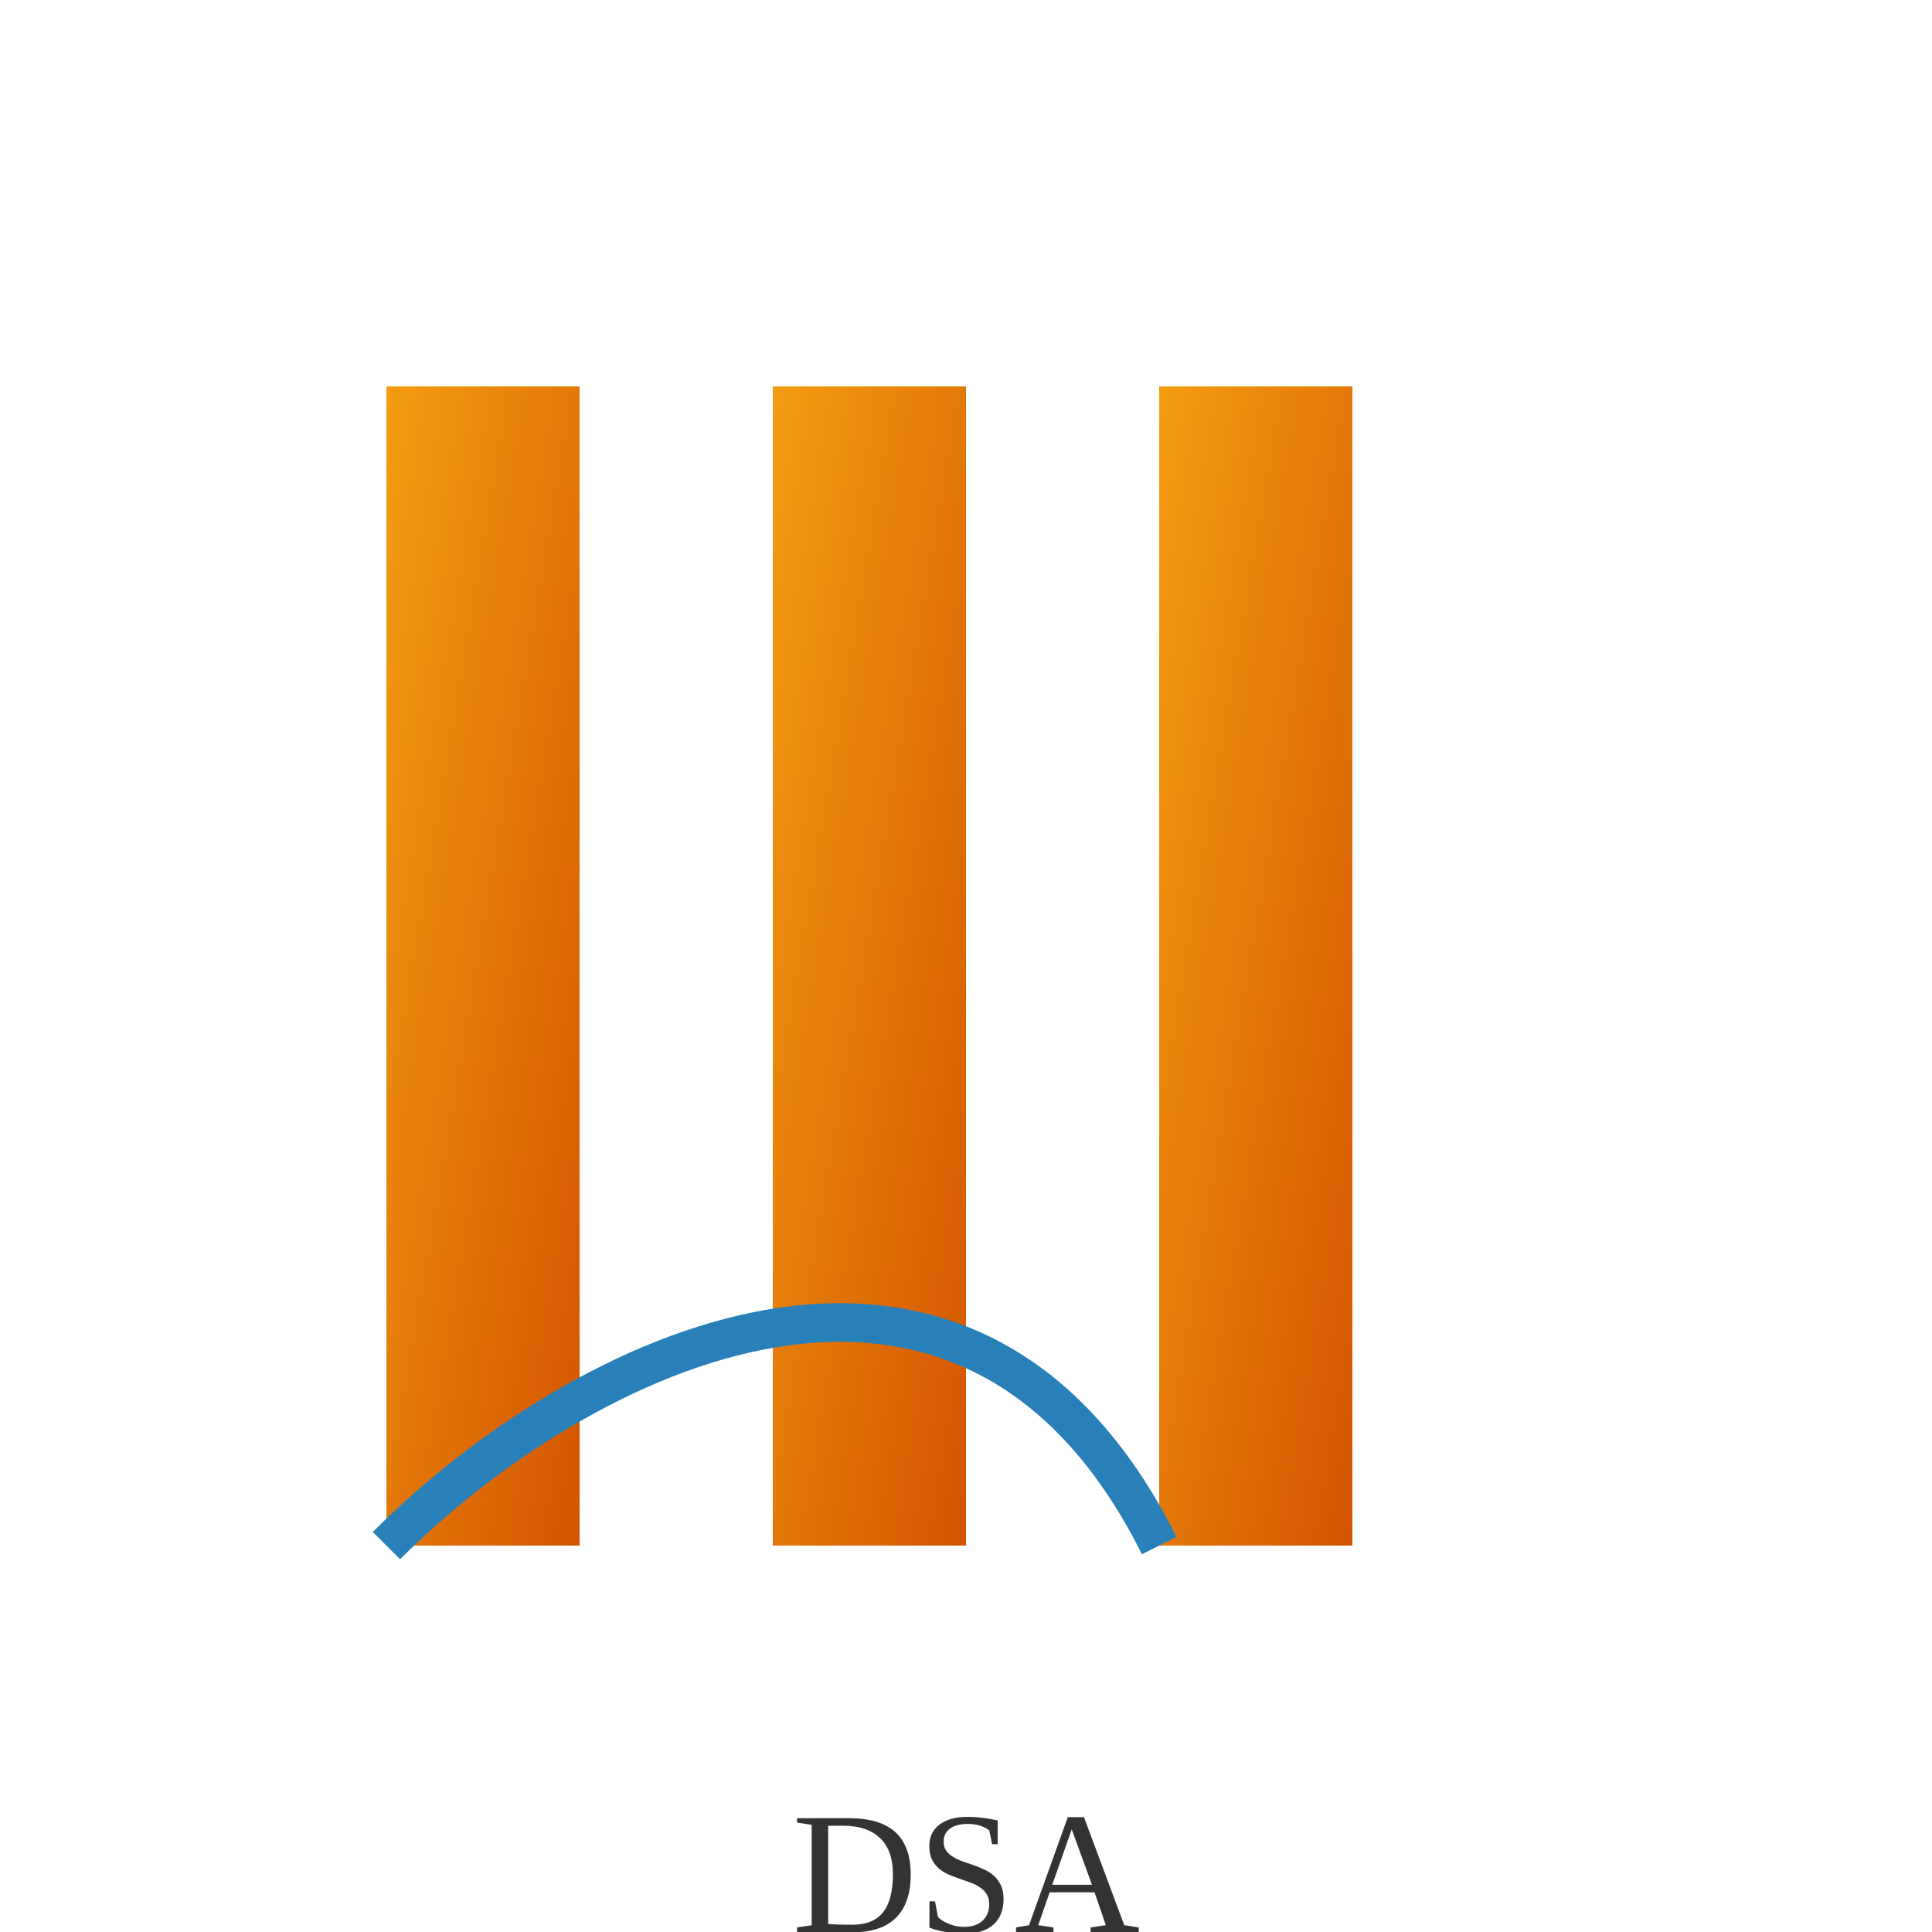
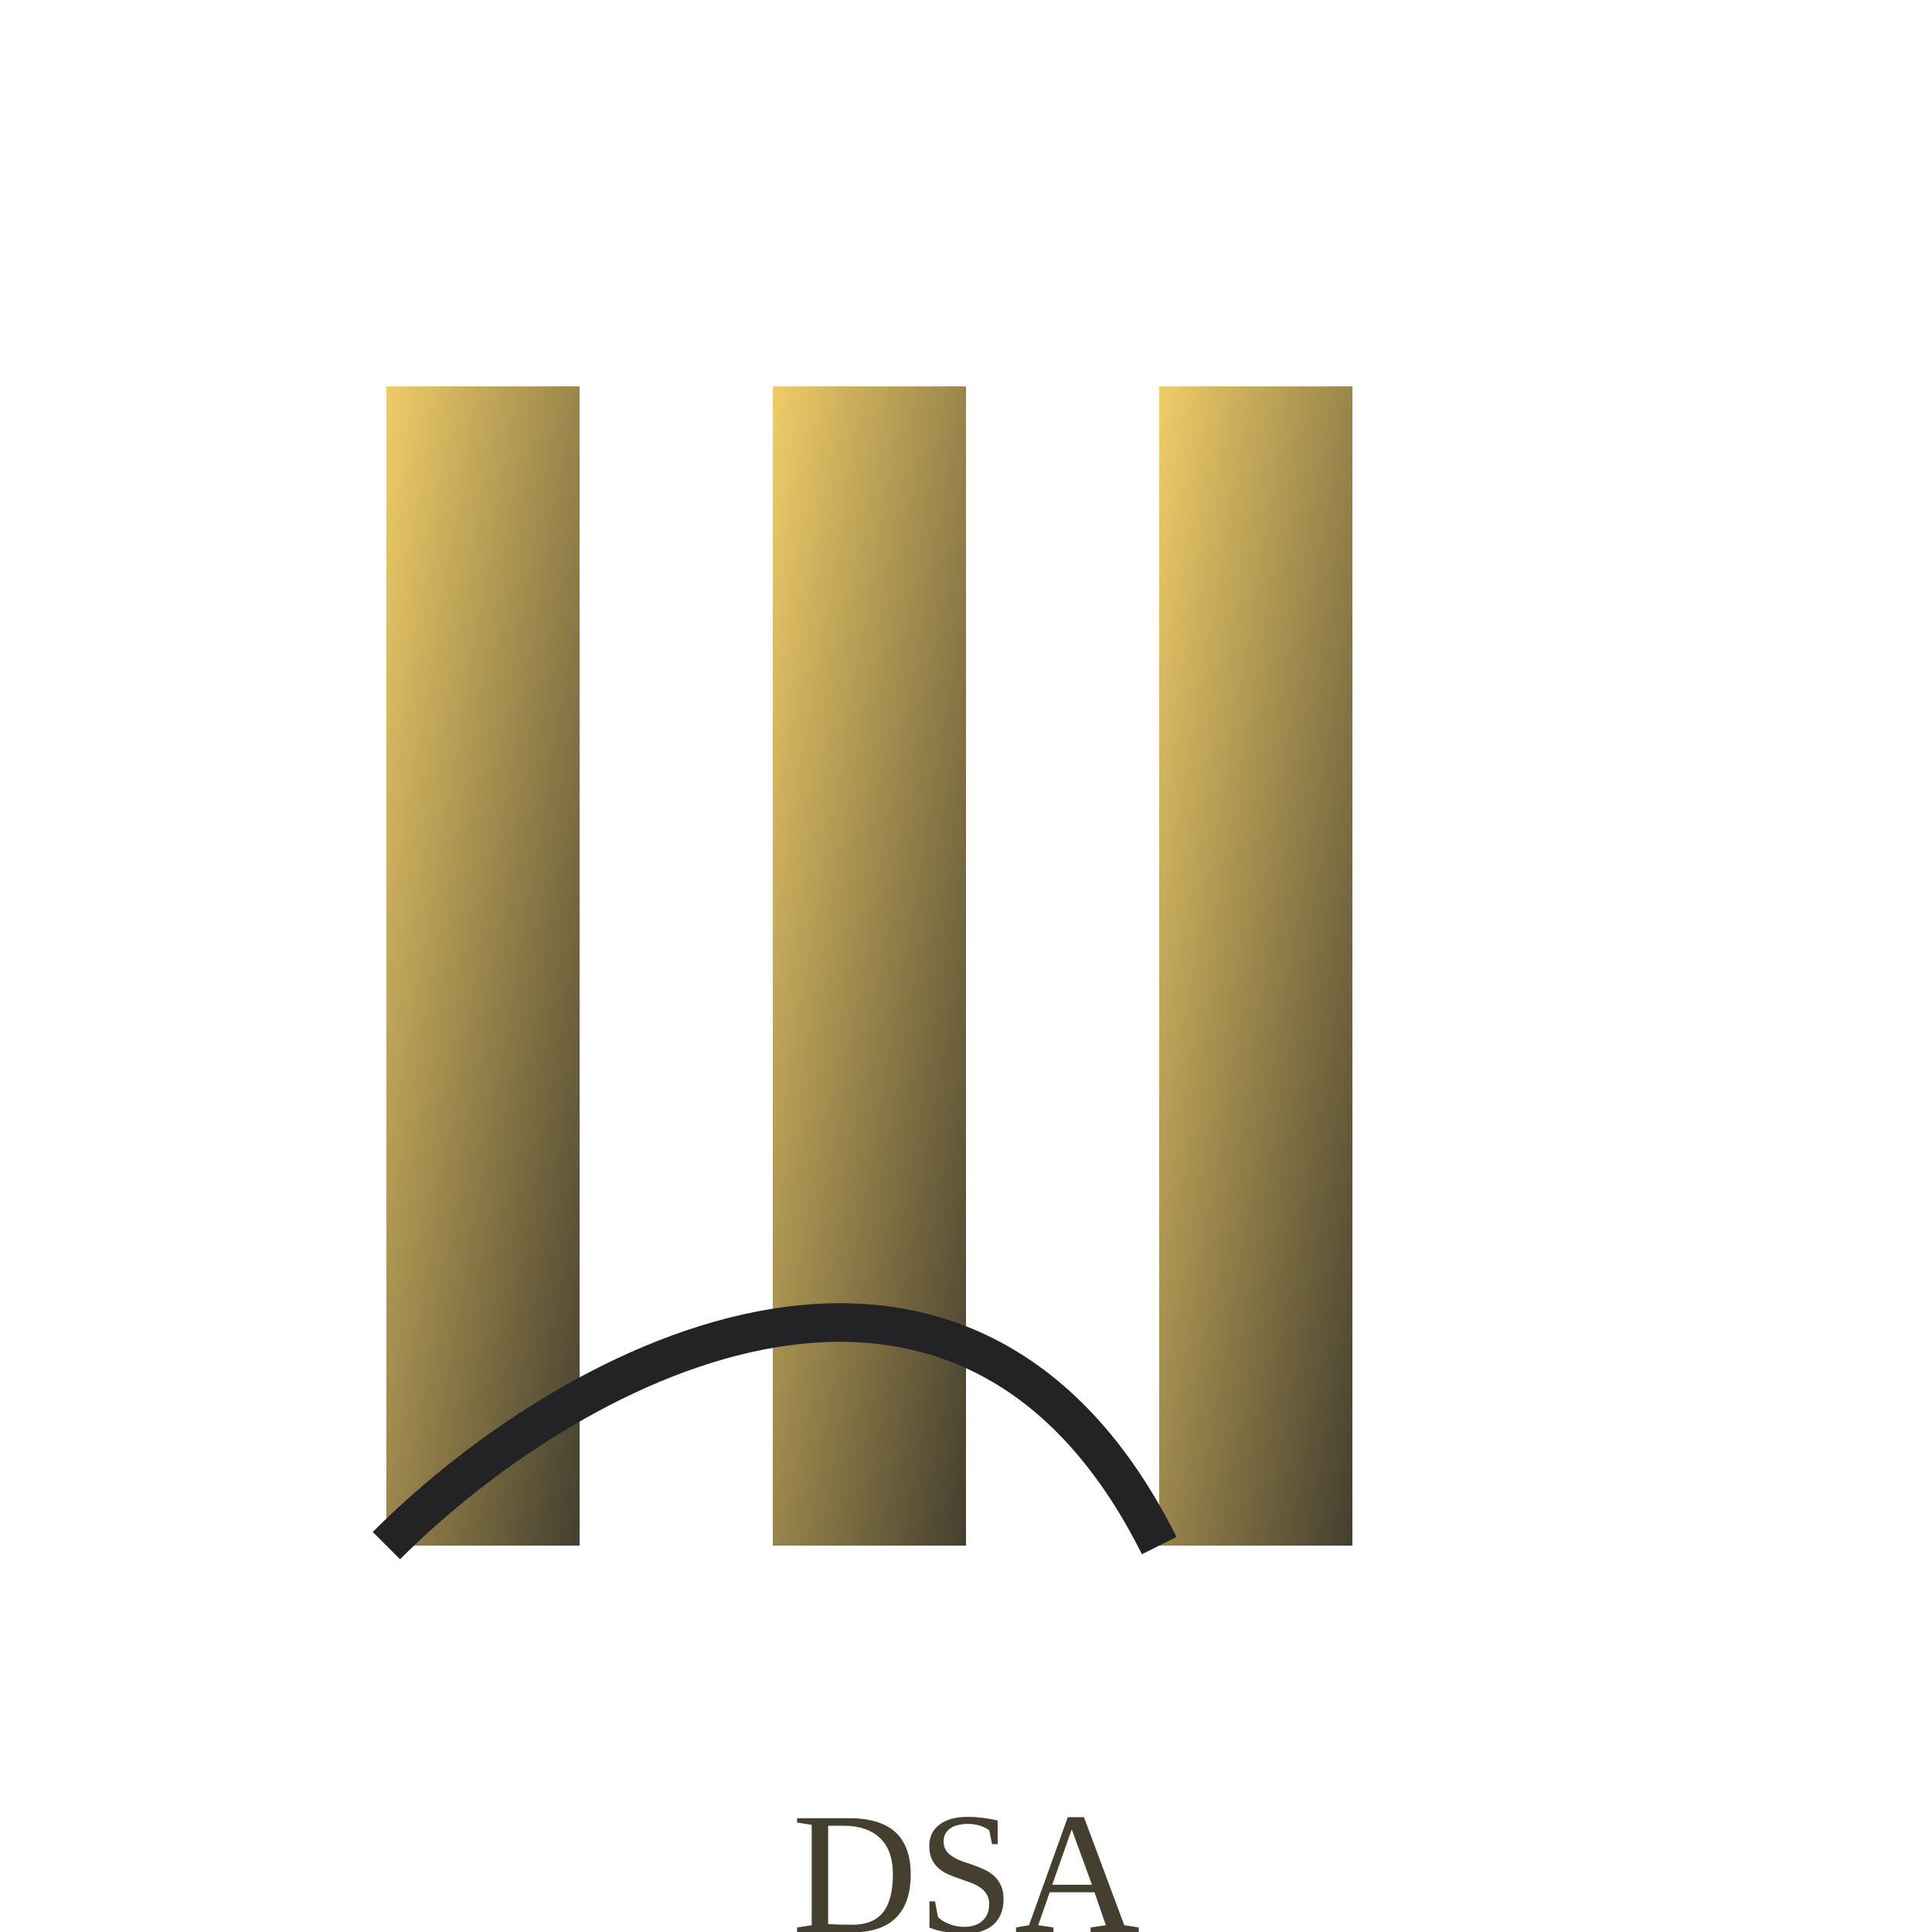
<svg xmlns="http://www.w3.org/2000/svg" viewBox="0 0 200 200" width="200" height="200">
  <defs>
    <linearGradient id="gradient1" x1="0%" y1="0%" x2="100%" y2="100%">
-       <stop offset="0%" style="stop-color:#f39c12;stop-opacity:1" />
-       <stop offset="100%" style="stop-color:#d35400;stop-opacity:1" />
+       <stop offset="0%" style="stop-color:#EFCC68;stop-opacity:1" />
+       <stop offset="100%" style="stop-color:#443F2F;stop-opacity:1" />
    </linearGradient>
    <linearGradient id="gradient2" x1="0%" y1="100%" x2="100%" y2="0%">
-       <stop offset="0%" style="stop-color:#c0392b;stop-opacity:1" />
-       <stop offset="100%" style="stop-color:#e74c3c;stop-opacity:1" />
+       <stop offset="0%" style="stop-color:#232326;stop-opacity:1" />
+       <stop offset="100%" style="stop-color:#EFCC68;stop-opacity:1" />
    </linearGradient>
  </defs>
  <g>
    <rect x="40" y="40" width="20" height="120" fill="url(#gradient1)" />
    <rect x="80" y="40" width="20" height="120" fill="url(#gradient1)" />
    <rect x="120" y="40" width="20" height="120" fill="url(#gradient1)" />
    <line x1="40" y1="40" x2="40" y2="160" stroke="url(#gradient2)" stroke-width="6" />
    <line x1="80" y1="40" x2="80" y2="160" stroke="url(#gradient2)" stroke-width="6" />
    <line x1="120" y1="40" x2="120" y2="160" stroke="url(#gradient2)" stroke-width="6" />
-     <path d="M 40 160 C 60 140, 100 120, 120 160" stroke="#2980b9" stroke-width="4" fill="none" />
+     <path d="M 40 160 C 60 140, 100 120, 120 160" stroke="#232326" stroke-width="4" fill="none" />
  </g>
-   <text x="50%" y="50%" text-anchor="middle" font-size="18" fill="#333" dy="100">DSA</text>
+   <text x="50%" y="50%" text-anchor="middle" font-size="18" fill="#443F2F" dy="100">DSA</text>
</svg>
